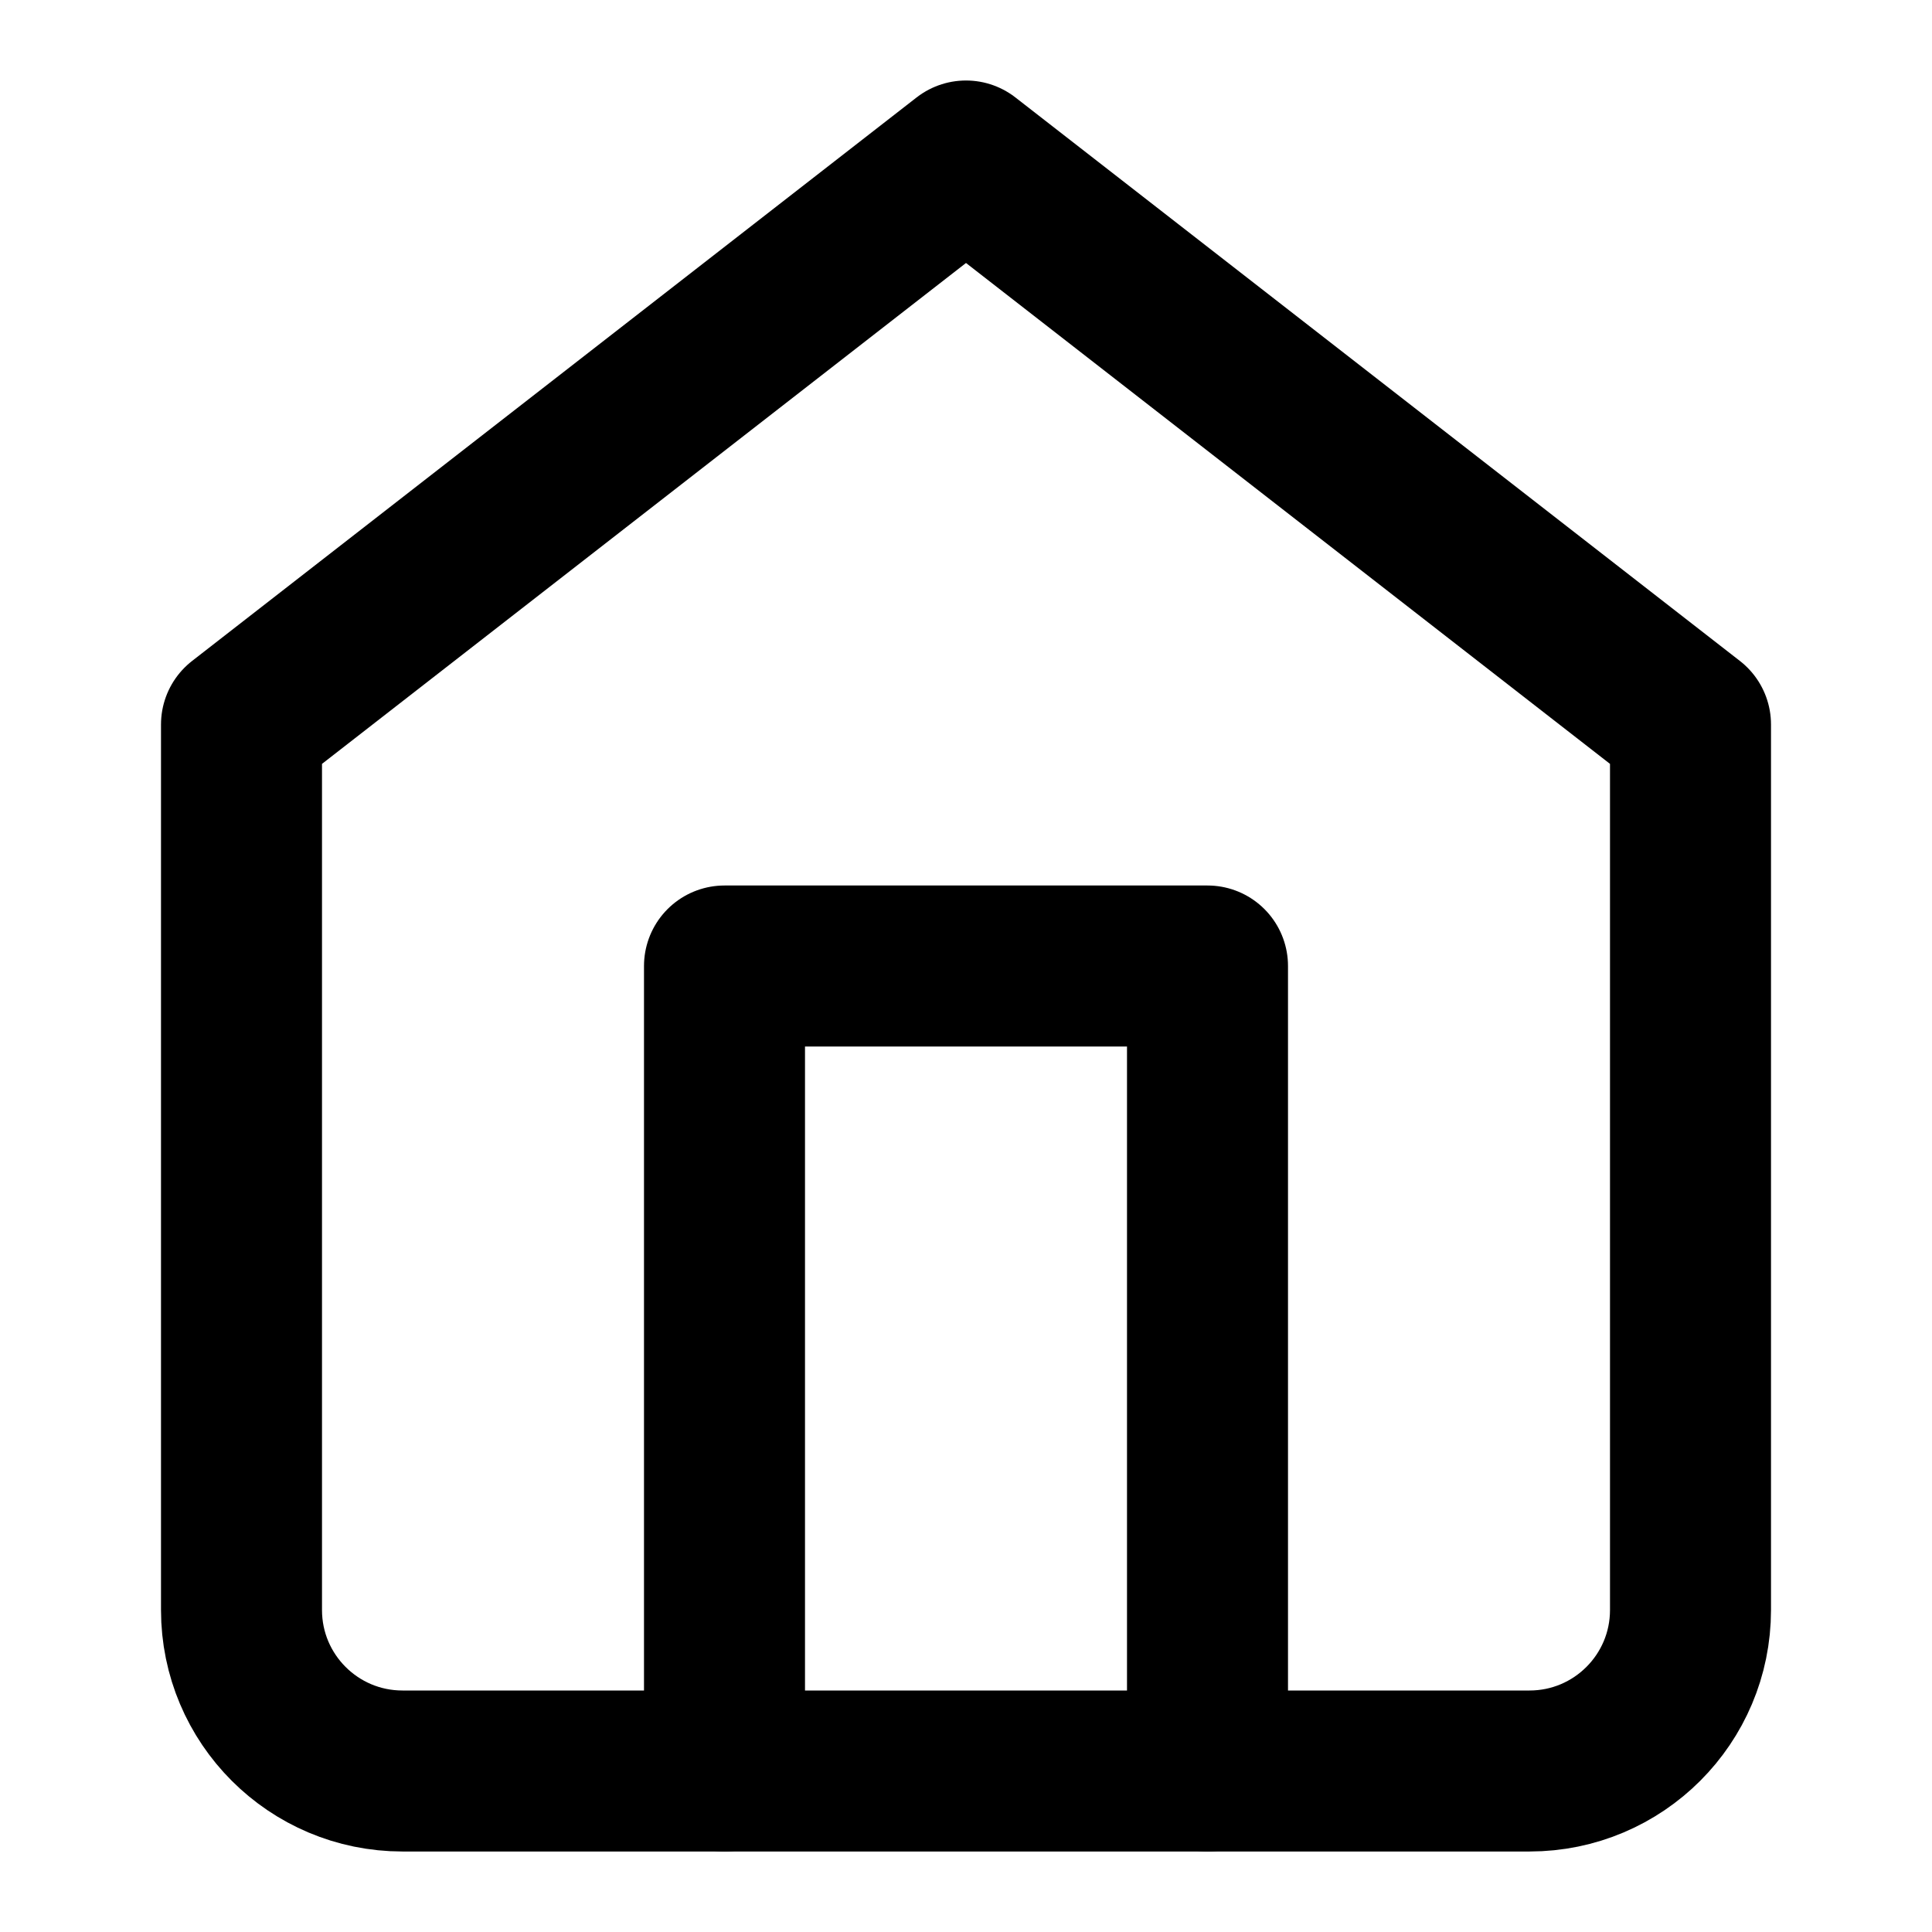
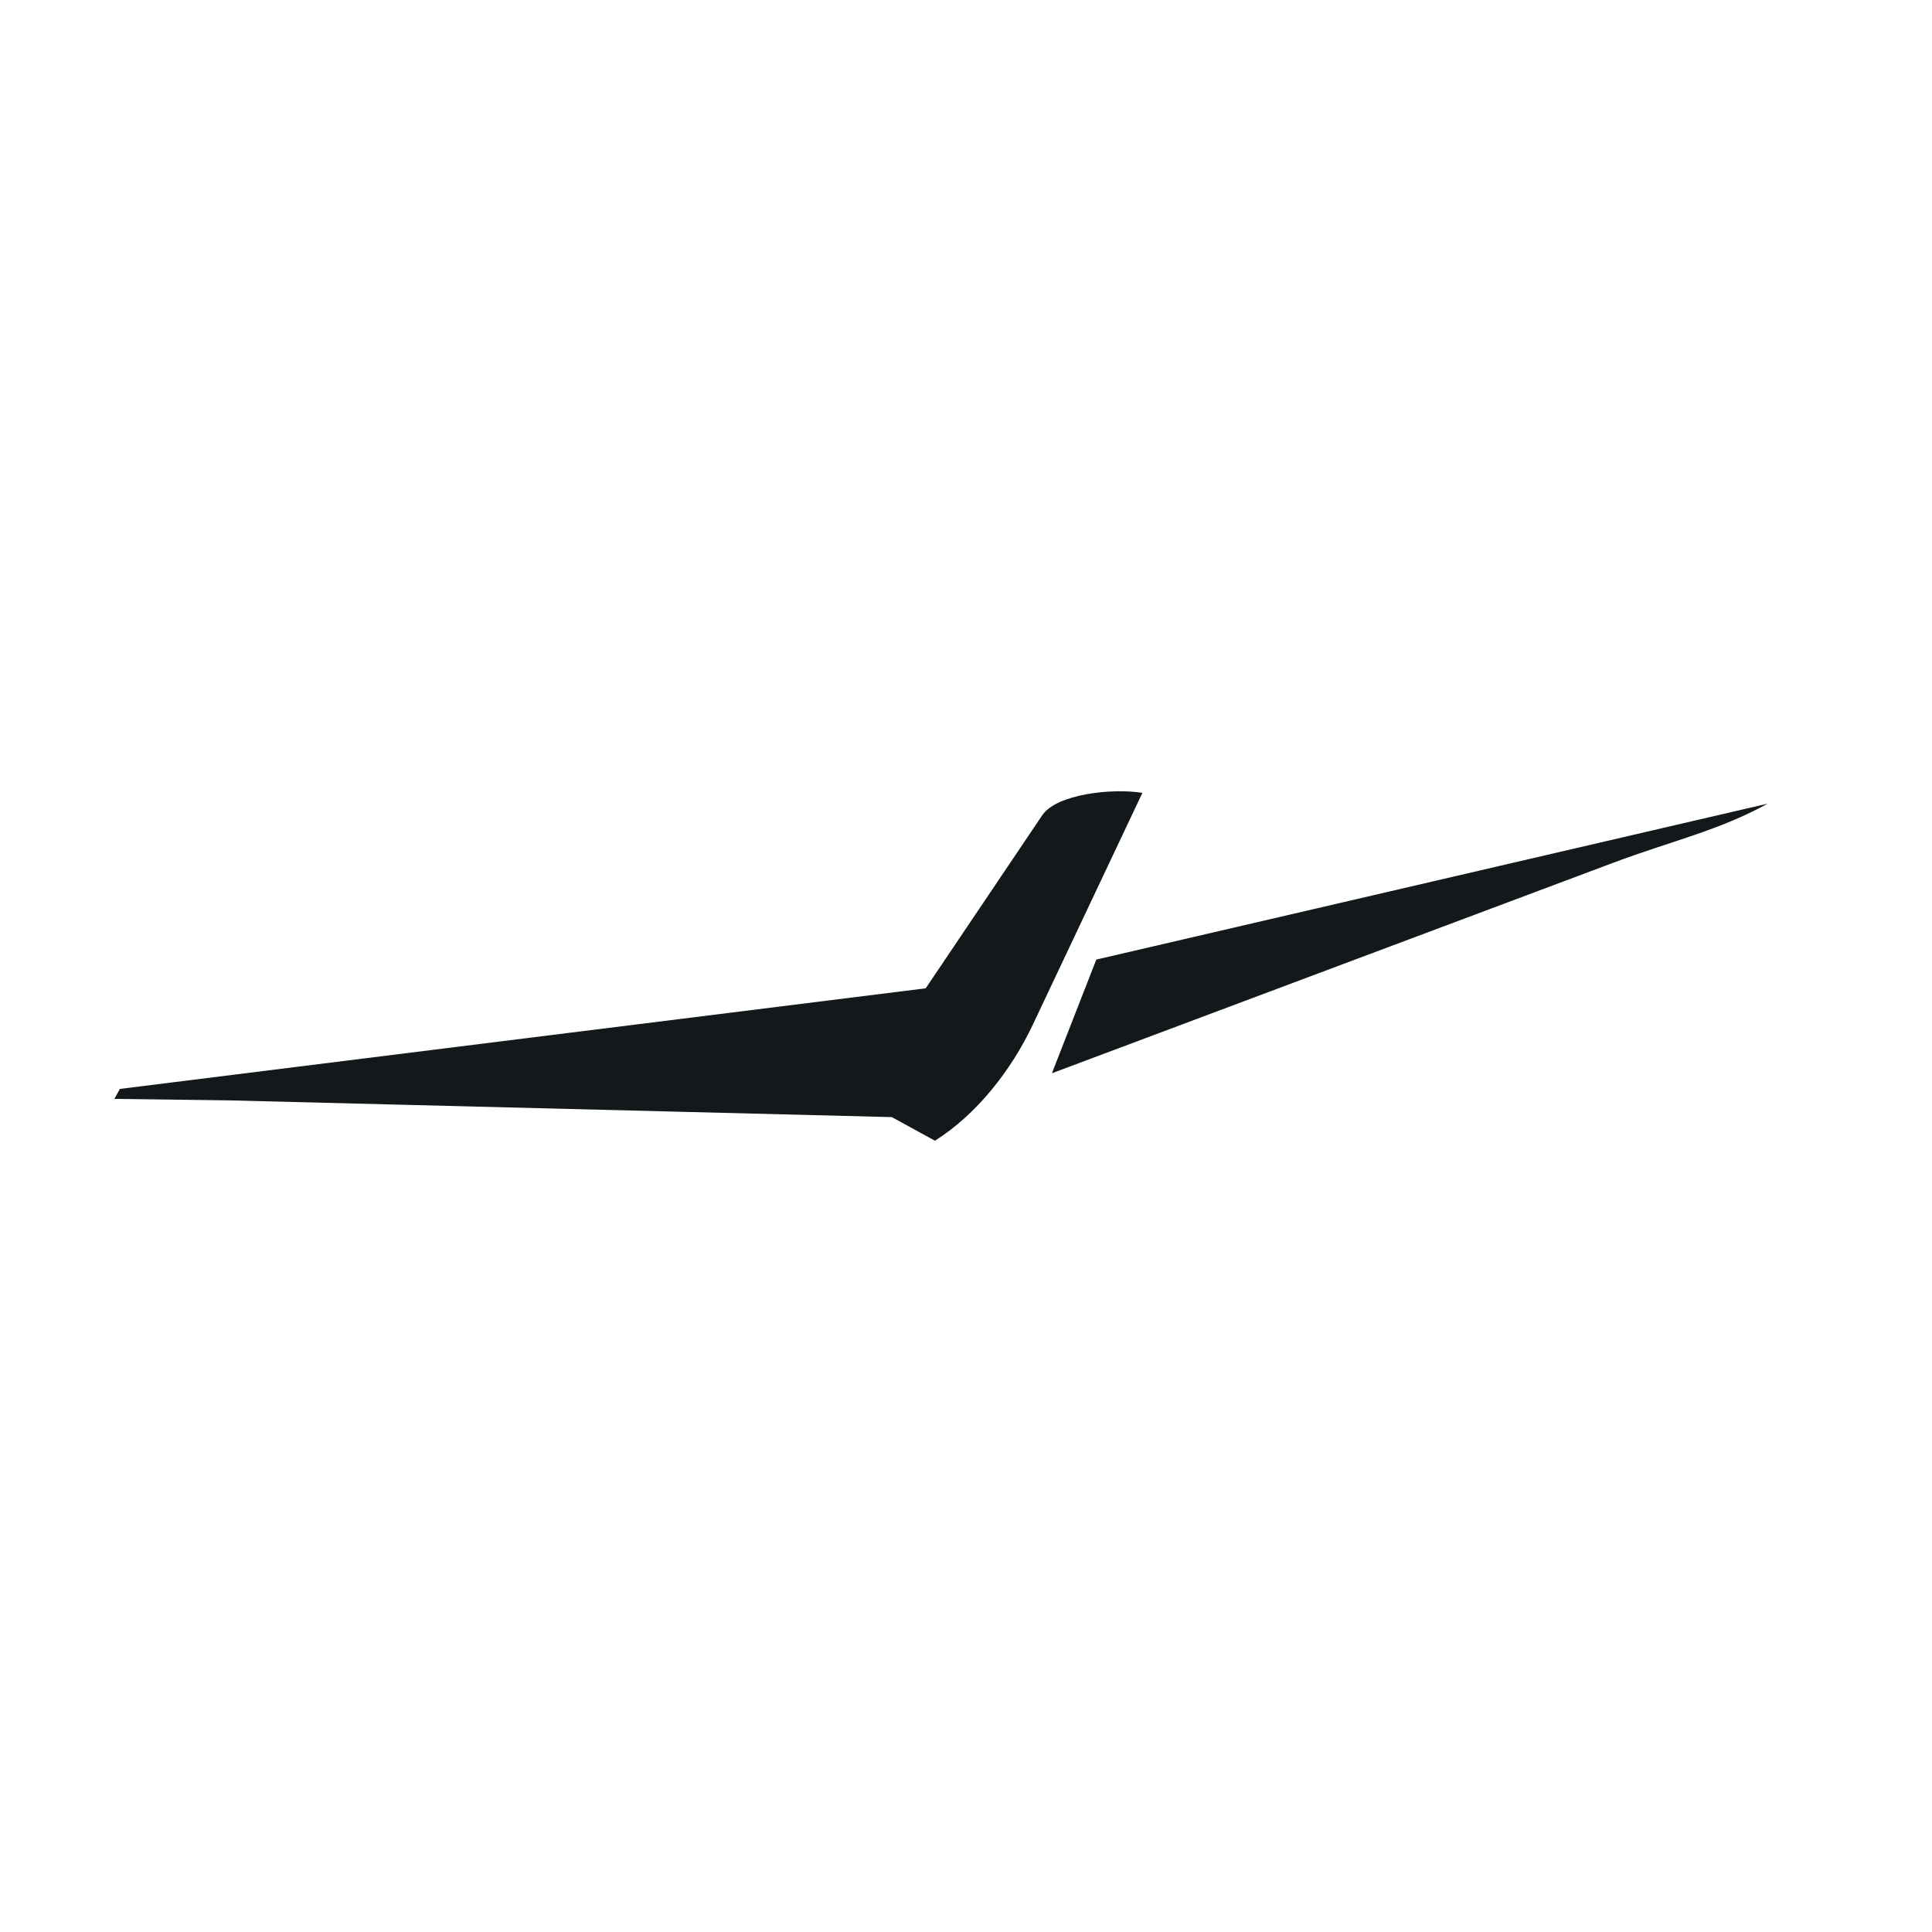
- <svg xmlns="http://www.w3.org/2000/svg" viewBox="0 0 24 24" fill="none" stroke="currentColor" stroke-width="2" stroke-linecap="round" stroke-linejoin="round">
-   <path d="M3 9l9-7 9 7v11a2 2 0 0 1-2 2H5a2 2 0 0 1-2-2z" />
-   <polyline points="9 22 9 12 15 12 15 22" />
+ <svg xmlns="http://www.w3.org/2000/svg" viewBox="0 0 1920 1920">
+   <style>
+     .m { fill: #13181B; }
+     @media (prefers-color-scheme: dark) { .m { fill: #F0EEEB; } }
+   </style>
+   <g class="m" transform="translate(0, 660.96)">
+     <path d="M886.28,449.21l-659.32-16.65-113.32-1.46,5.49-9.89,800.81-99.99,115.83-171.99c14.19-21.07,69.34-27.1,99.52-22.25l-108.8,230.19c-21.72,45.95-56.1,89.52-97.37,115.5l-42.84-23.46Z" />
+     <path d="M1603.7,196.27l-558.33,209.36,44.13-112.98,400.67-93.06,266.48-61.89c-47.9,26.57-95.93,37.19-152.95,58.57Z" />
+   </g>
</svg>
